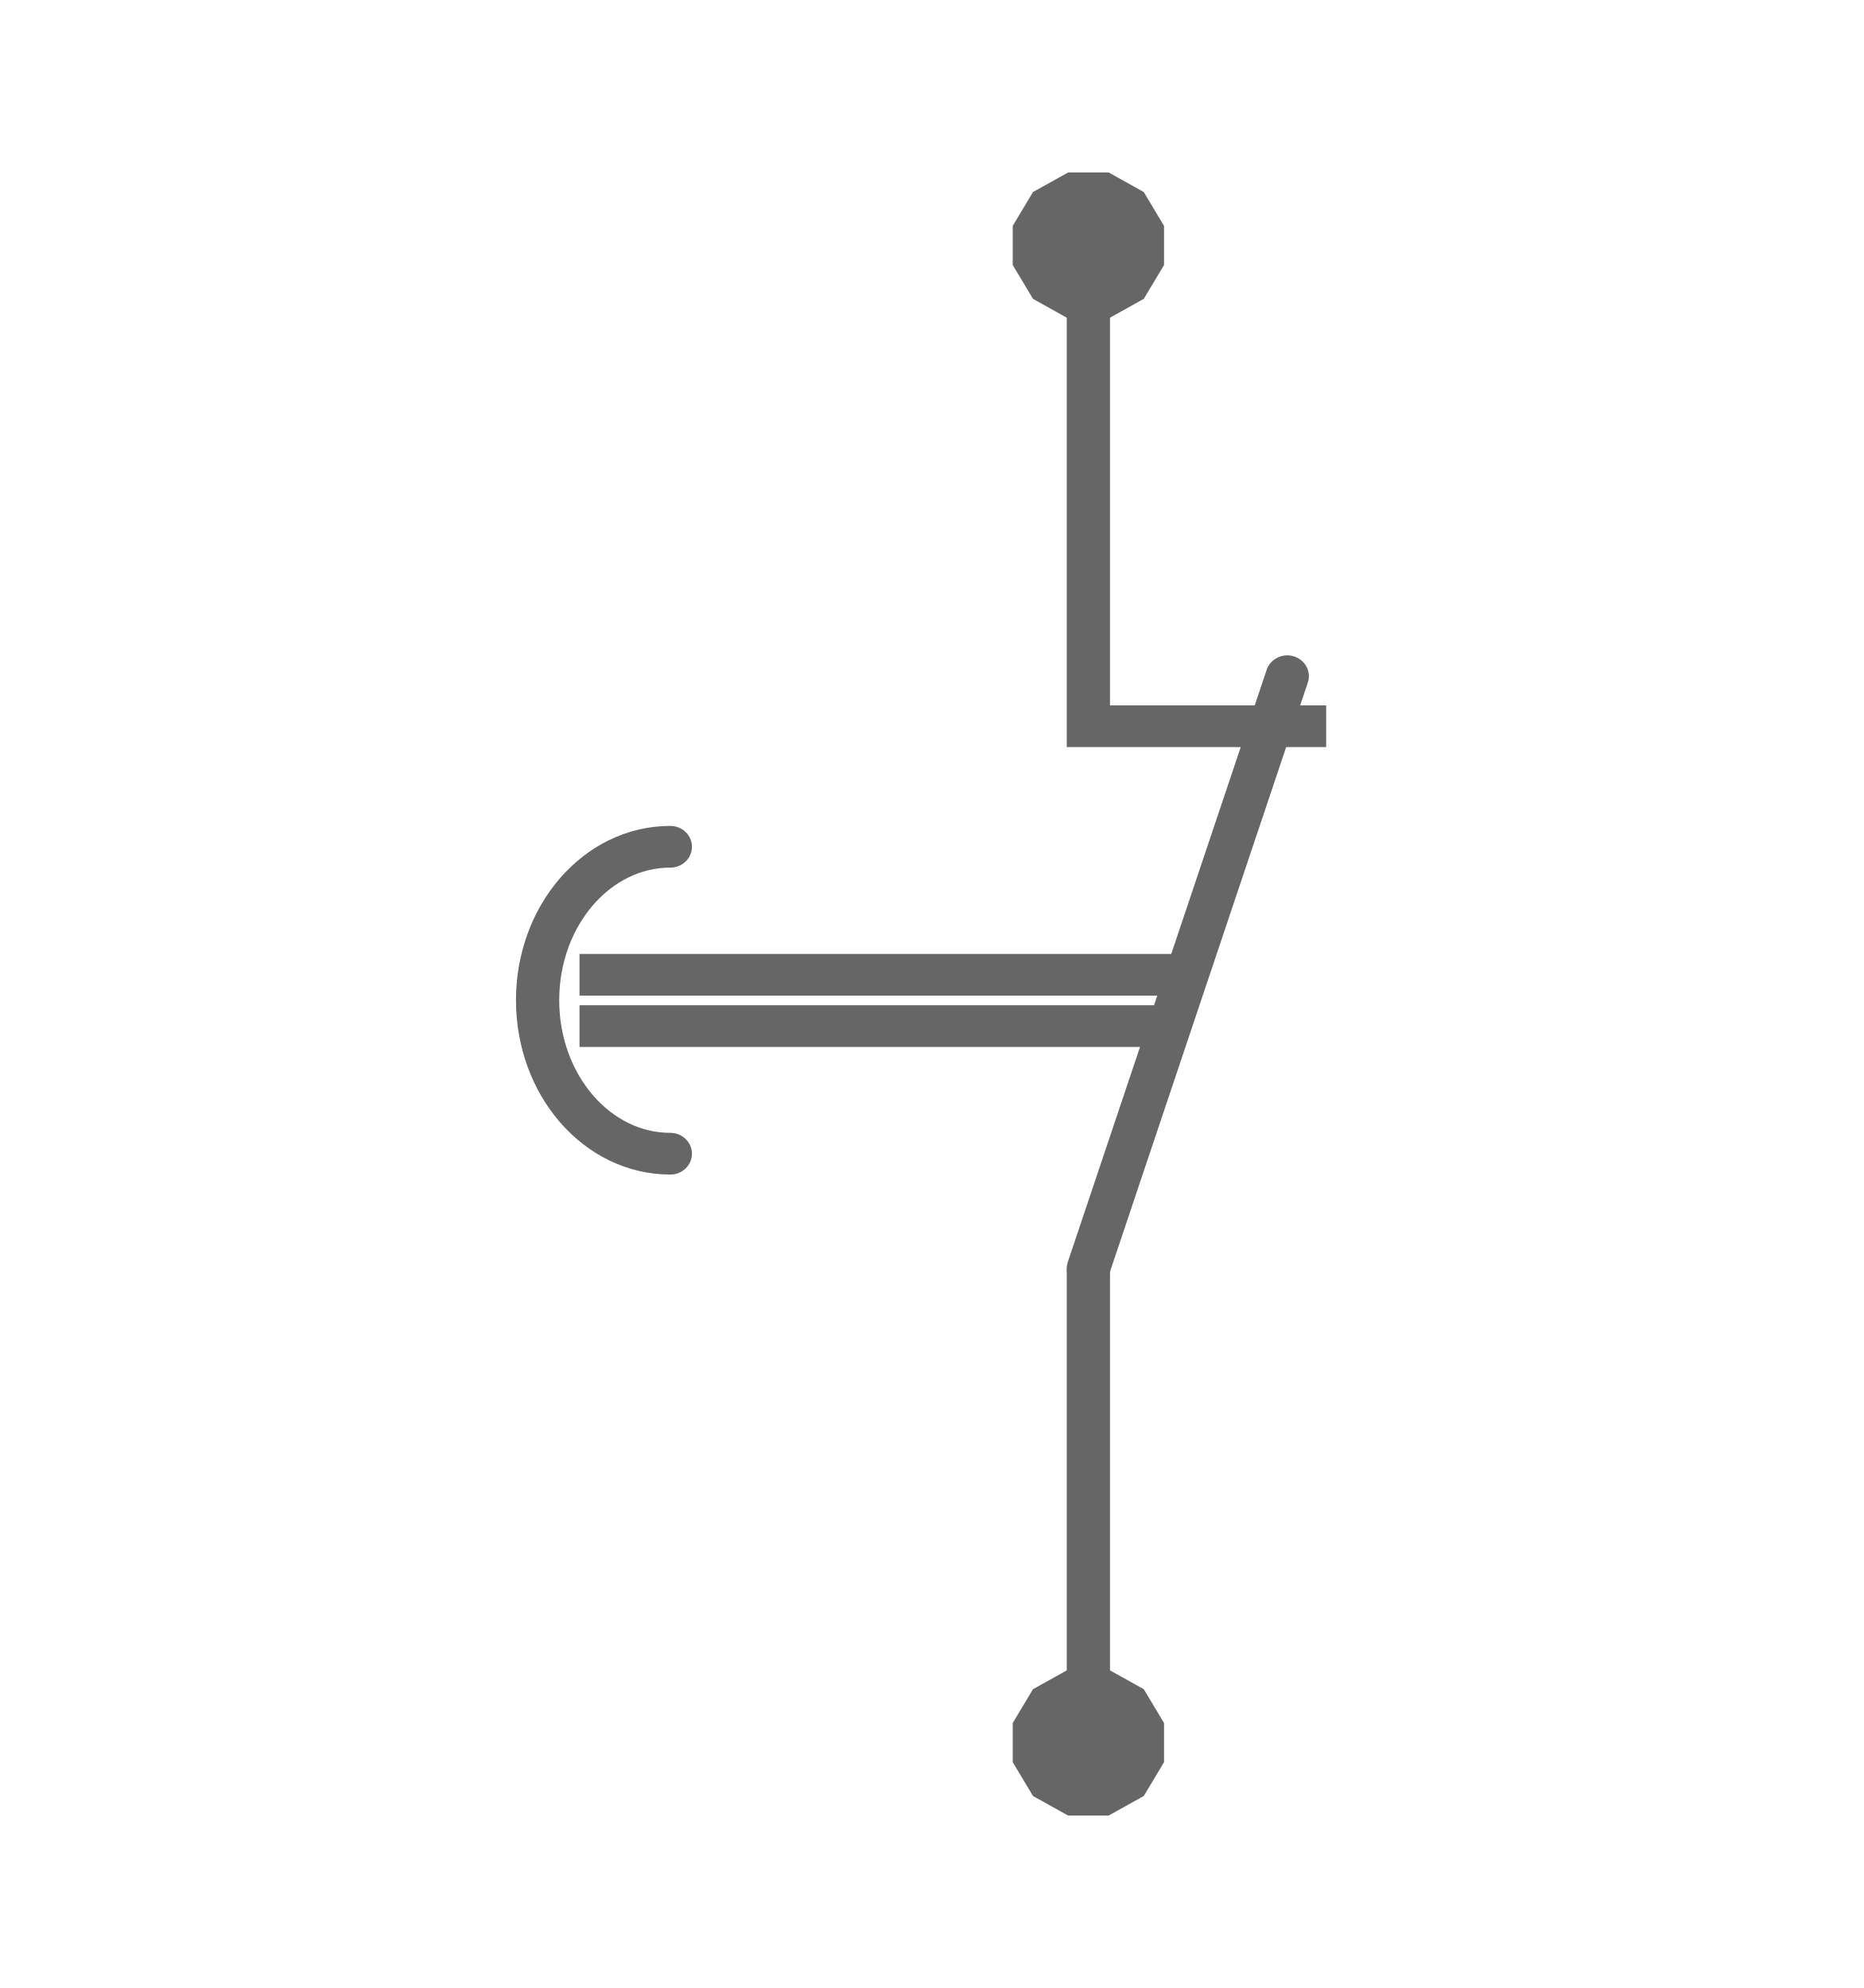
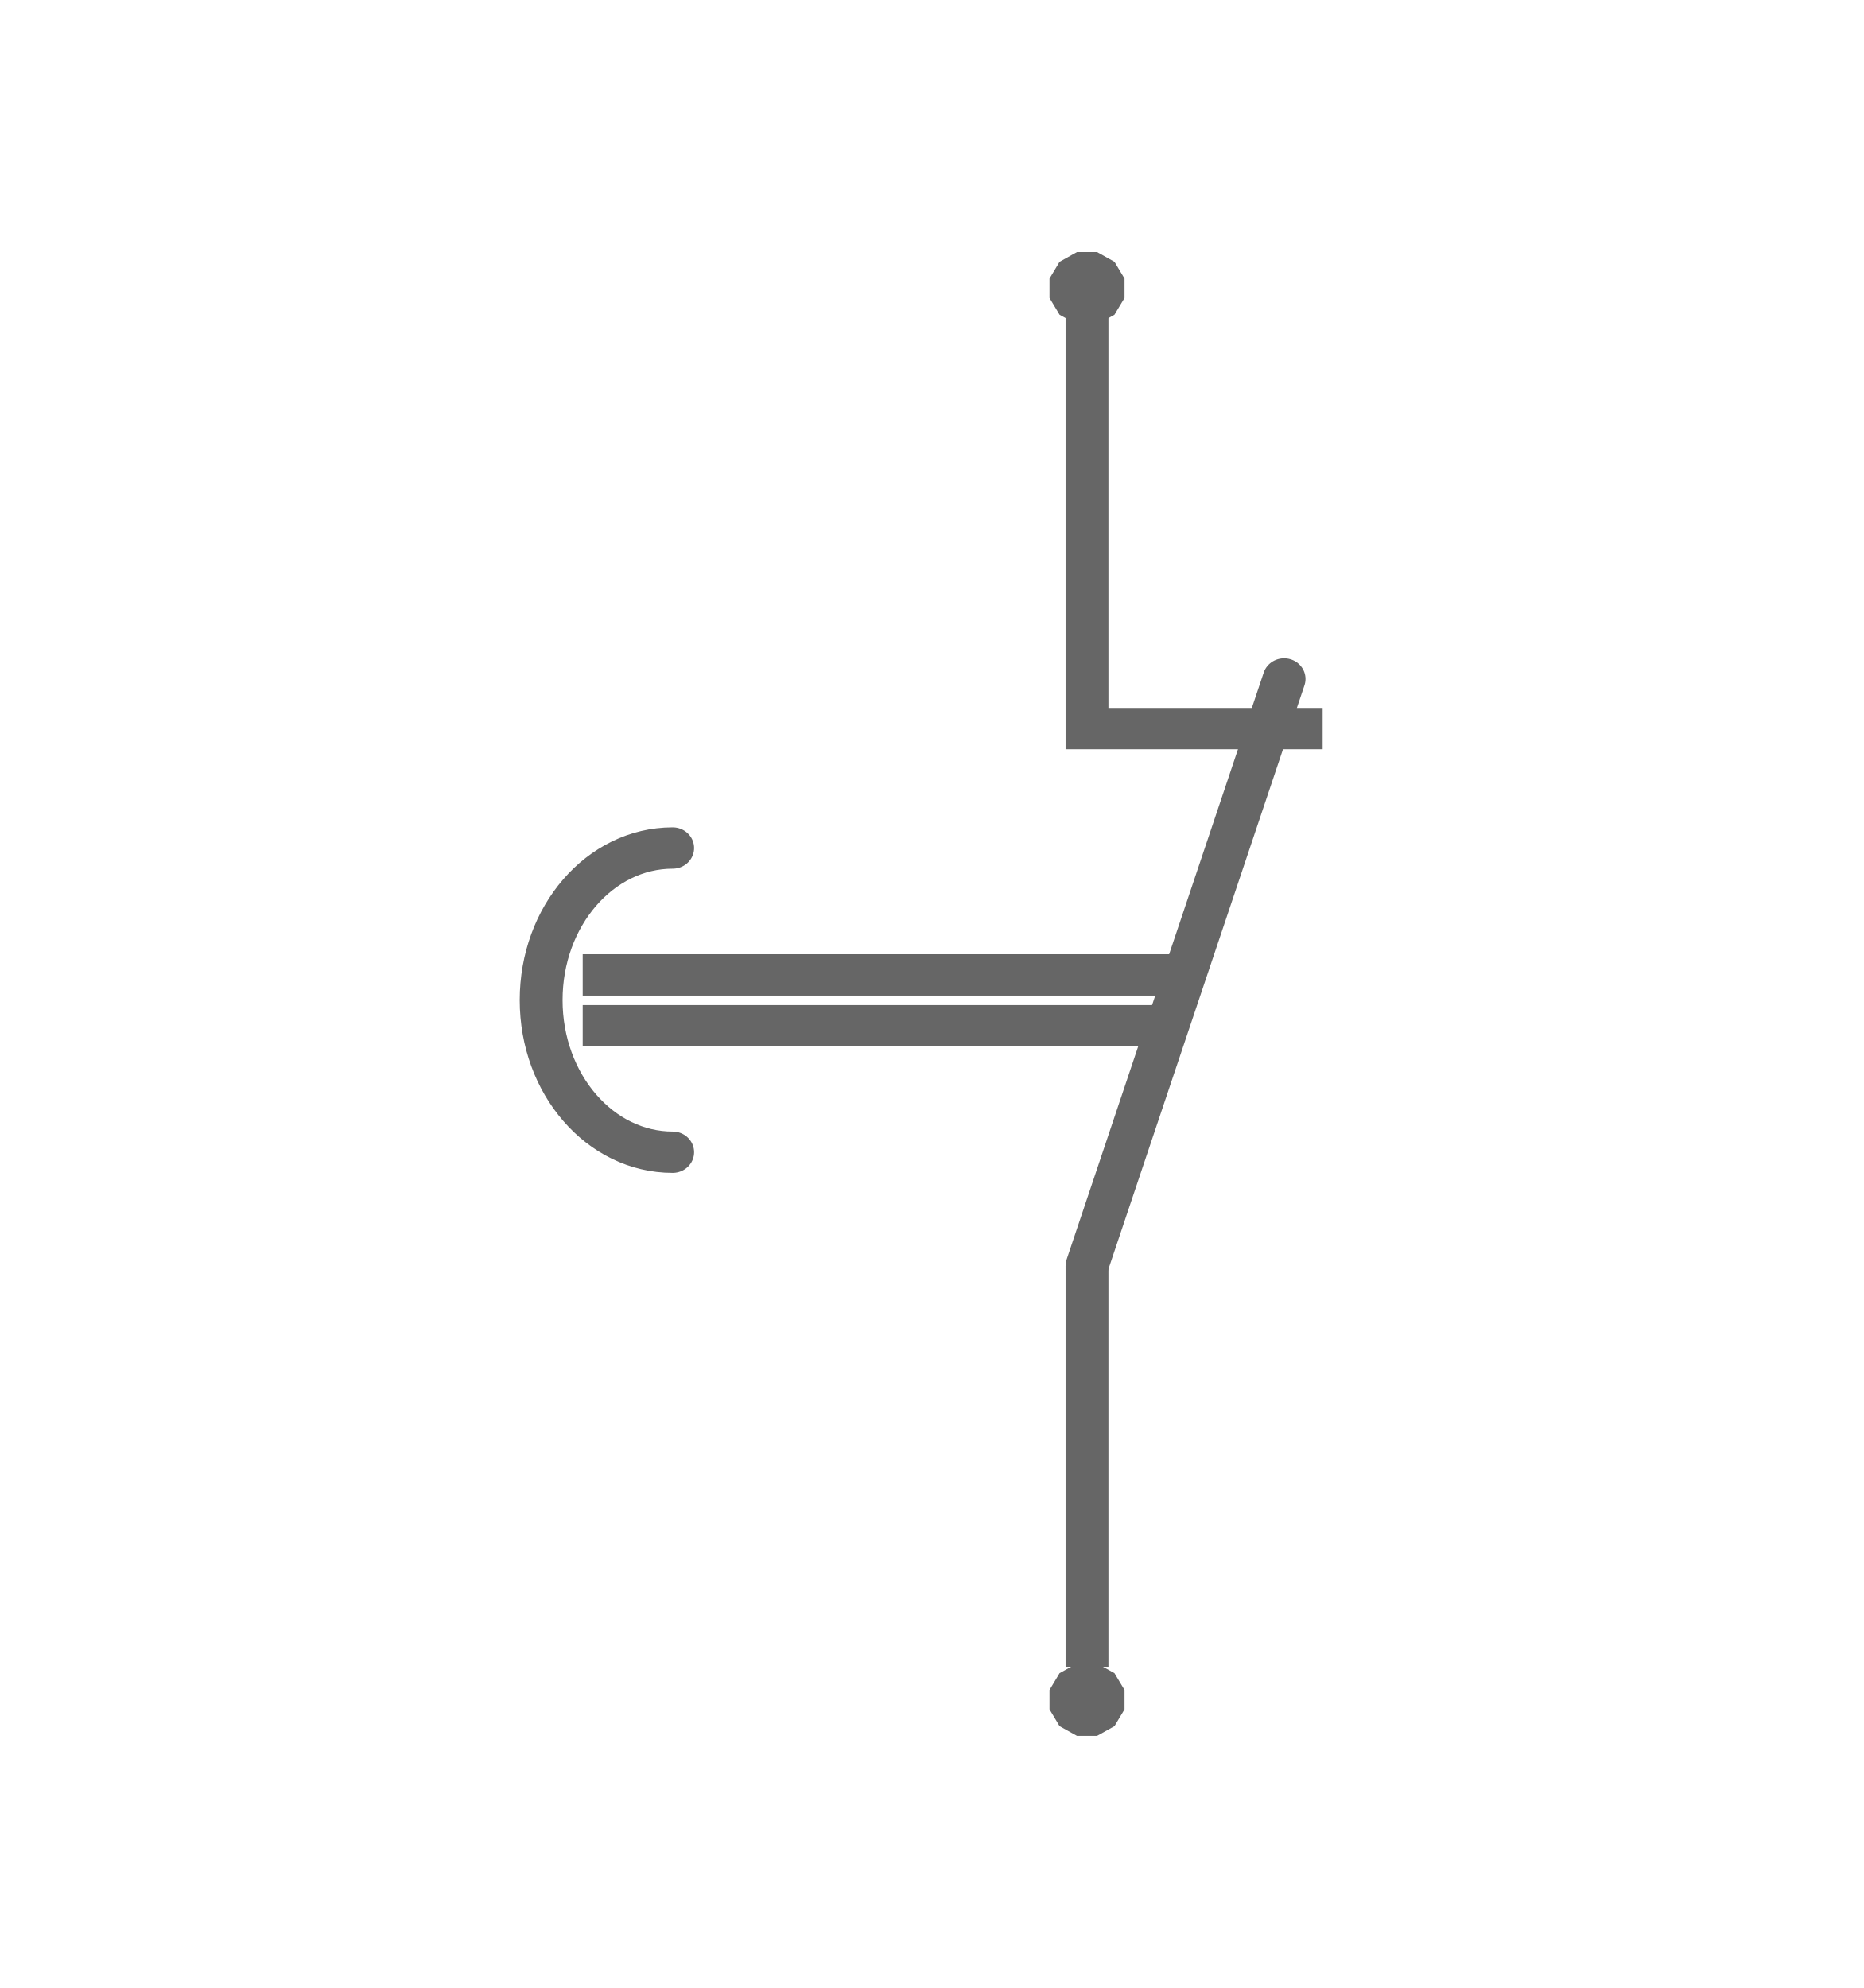
- <svg xmlns="http://www.w3.org/2000/svg" width="431.11" height="459.85" viewBox="-56.75 55.28 431.11 459.85">
+ <svg xmlns="http://www.w3.org/2000/svg" width="435.0" height="464.0" viewBox="-58.7 53.22 435.0 464.0">
  <g class="layer" display="inline">
-     <path d="m207.5,58.02l4.69,-8.12l8.12,-4.69l9.38,0l8.12,4.69l4.69,8.12l0,9.38l-4.69,8.12l-8.12,4.69l-9.38,0l-8.12,-4.69l-4.69,-8.12l0,-9.38z" fill="#666666" id="svg_1" stroke="#666666" stroke-width="0" transform="matrix(1 0 0 0.964646 -30 51.563)" />
-     <path d="m177.5,453.84l4.69,-7.83l8.12,-4.52l9.38,0l8.12,4.52l4.69,7.83l0,9.05l-4.69,7.83l-8.12,4.52l-9.38,0l-8.12,-4.52l-4.69,-7.83l0,-9.05z" fill="#666666" id="svg_2" stroke="#666666" stroke-width="0" />
+     <path d="m216.25,69.12l2.35,-4.06l4.06,-2.35l4.69,0.0l4.06,2.35l2.35,4.06l0.0,4.69l-2.35,4.06l-4.06,2.35l-4.69,0.0l-4.06,-2.35l-2.35,-4.06l0.0,-4.69z" fill="#666666" id="svg_1" stroke="#666666" stroke-width="0" transform="matrix(1 0 0 0.964646 -30 51.563)" />
+     <path d="m186.25,447.66l2.35,-3.92l4.06,-2.26l4.69,0.0l4.06,2.26l2.35,3.92l0.0,4.53l-2.35,3.92l-4.06,2.26l-4.69,0.0l-4.06,-2.26l-2.35,-3.92l0.0,-4.53z" fill="#666666" id="svg_2" stroke="#666666" stroke-width="0" />
    <path d="m225,75l0,103l55,0" fill="none" id="svg_stem_top" stroke="#666666" stroke-width="10" transform="matrix(1 0 0 0.964646 -30 51.563)" />
    <line fill="none" id="svg_stem_bot" stroke="#666666" stroke-width="10" transform="matrix(1 0 0 0.964646 -30 51.563)" x1="225" x2="225" y1="308" y2="405" />
    <line fill="none" id="svg_flapper" stroke="#666666" stroke-linecap="round" stroke-width="10" transform="matrix(1 0 0 0.964646 -30 51.563)" x1="225" x2="271" y1="308" y2="166" />
    <path d="m128.3,206.9a30.7,36.8 0 0 0 0,73.6" fill="none" id="svg_contactor_c" stroke="#666666" stroke-linecap="round" stroke-width="10" transform="matrix(1 0 0 0.964646 -30 51.563)" />
    <line fill="none" id="svg_contactor_l1" stroke="#666666" stroke-width="10" transform="matrix(1 0 0 0.964646 -30 51.563)" x1="107.3" x2="249.3" y1="237.6" y2="237.6" />
    <line fill="none" id="svg_contactor_l2" stroke="#666666" stroke-width="10" transform="matrix(1 0 0 0.964646 -30 51.563)" x1="107.3" x2="244.37" y1="249.9" y2="249.9" />
  </g>
</svg>
